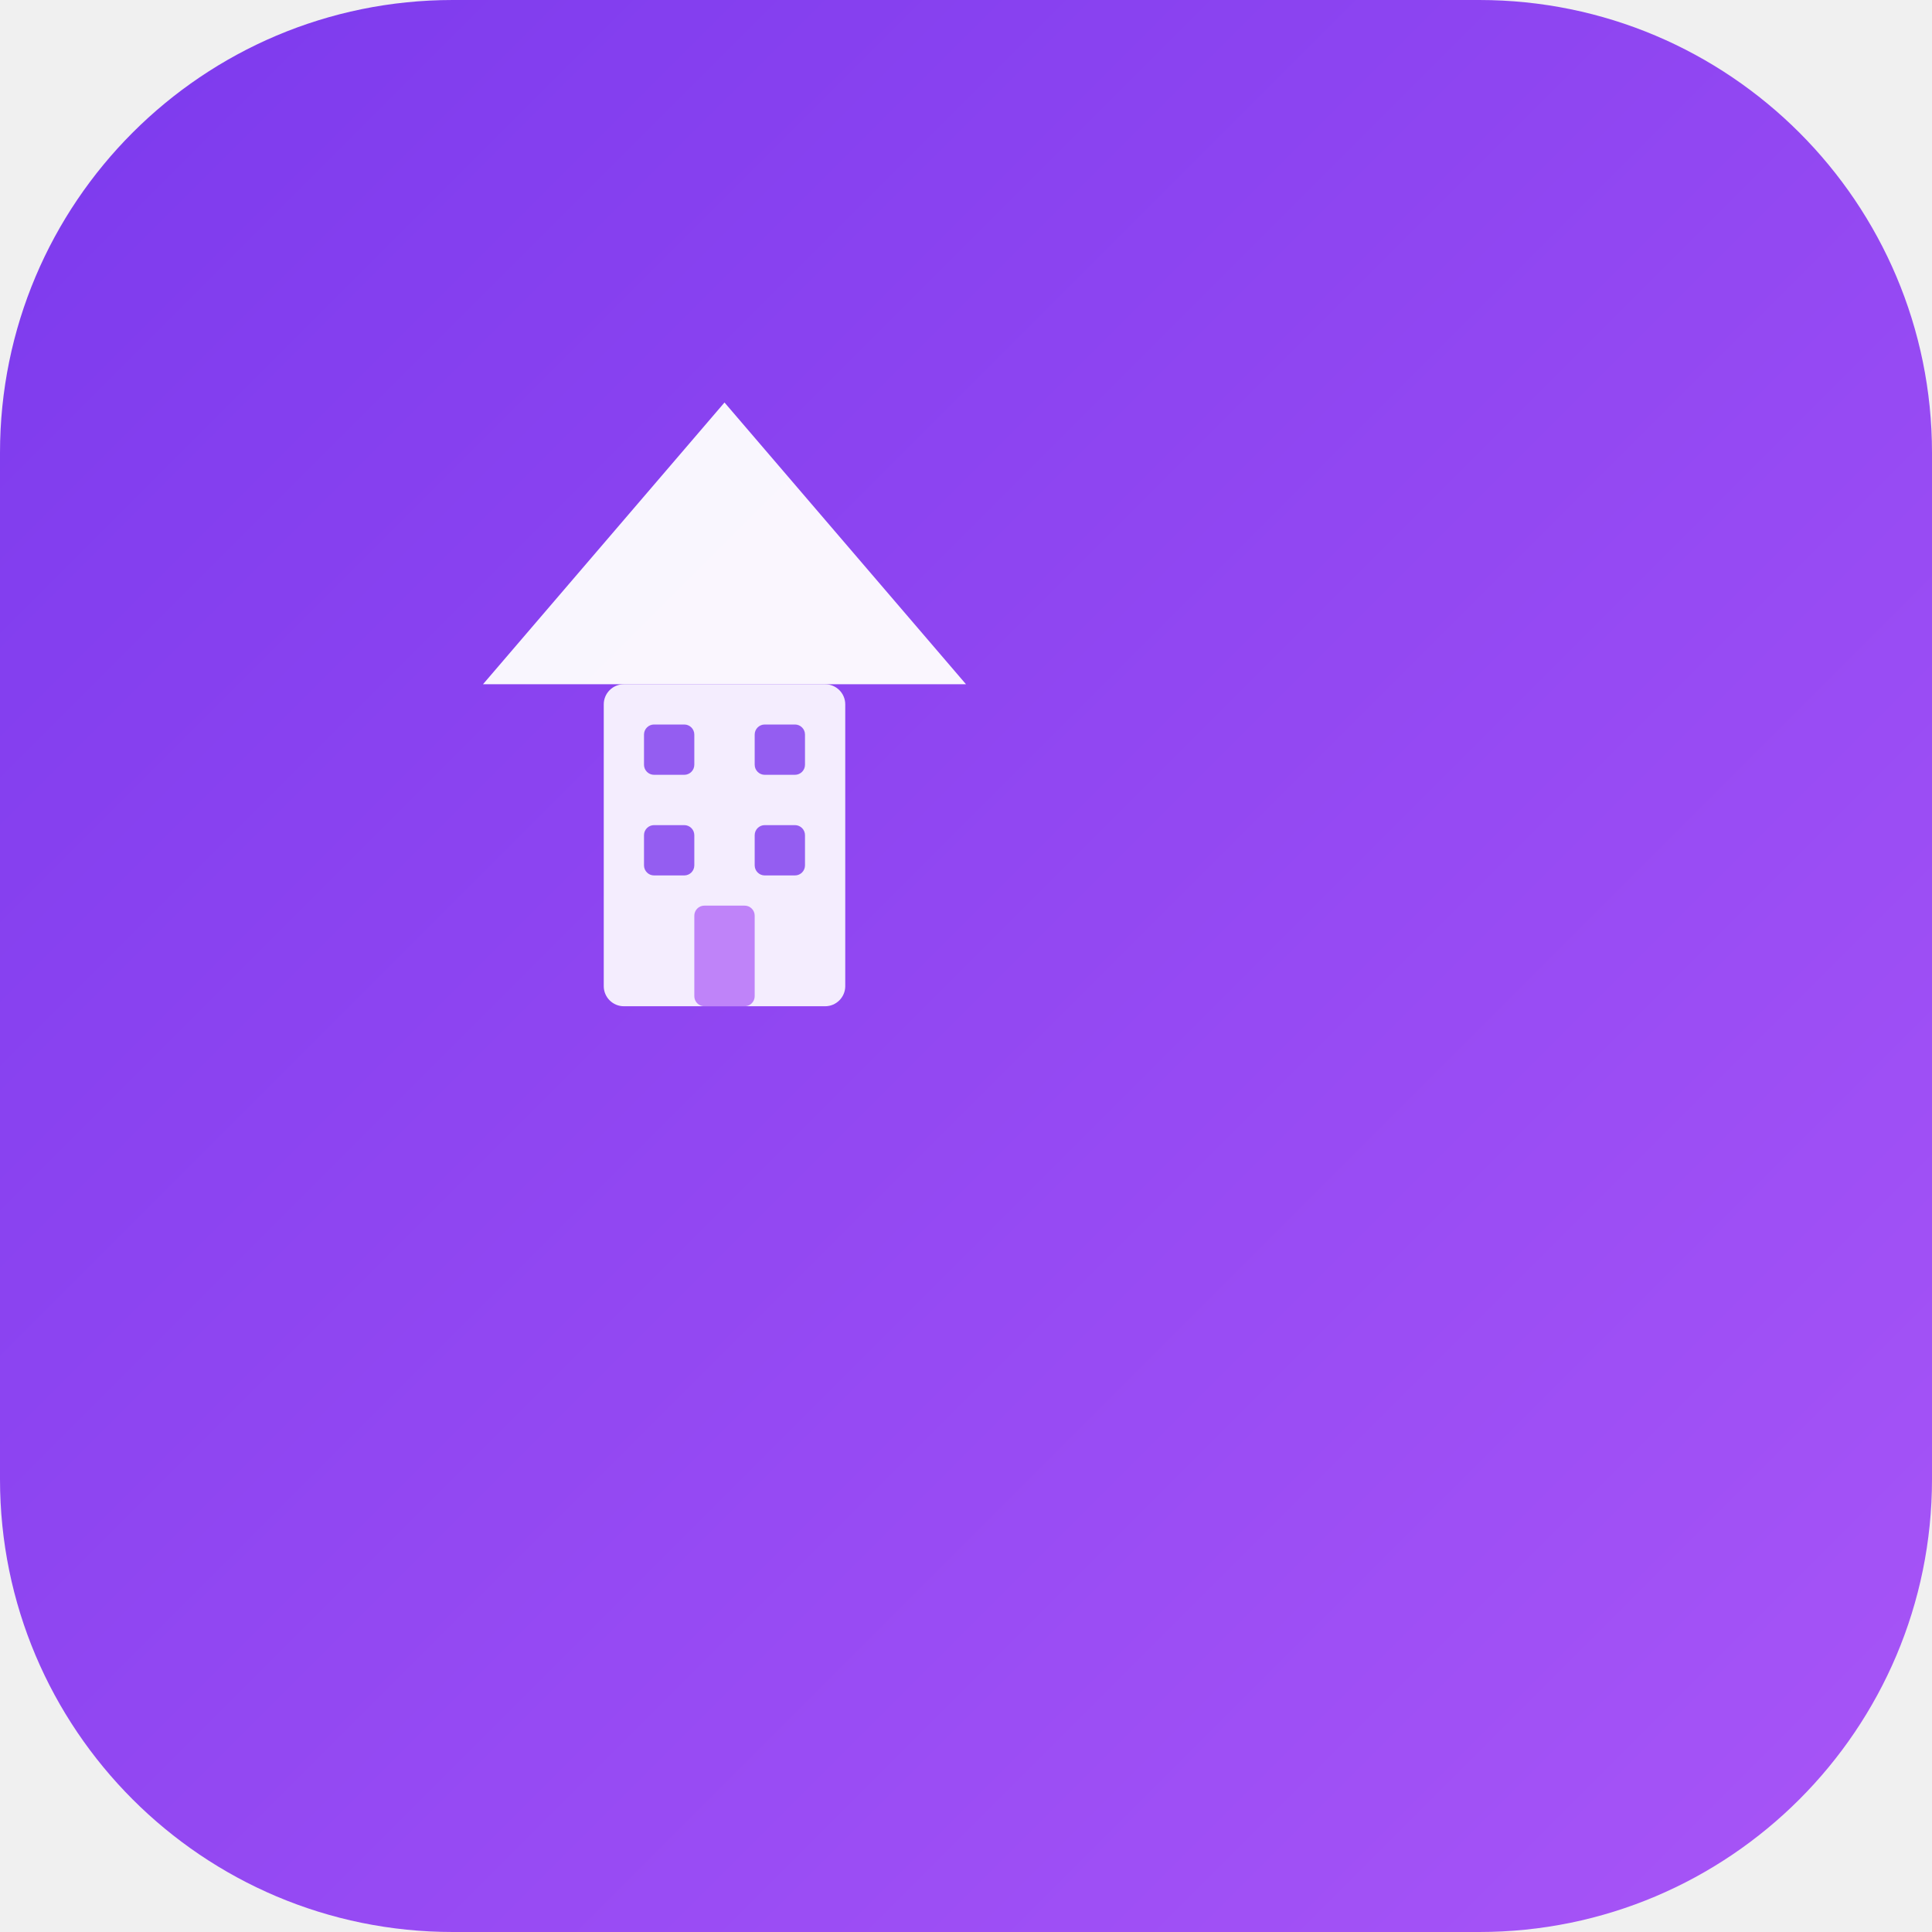
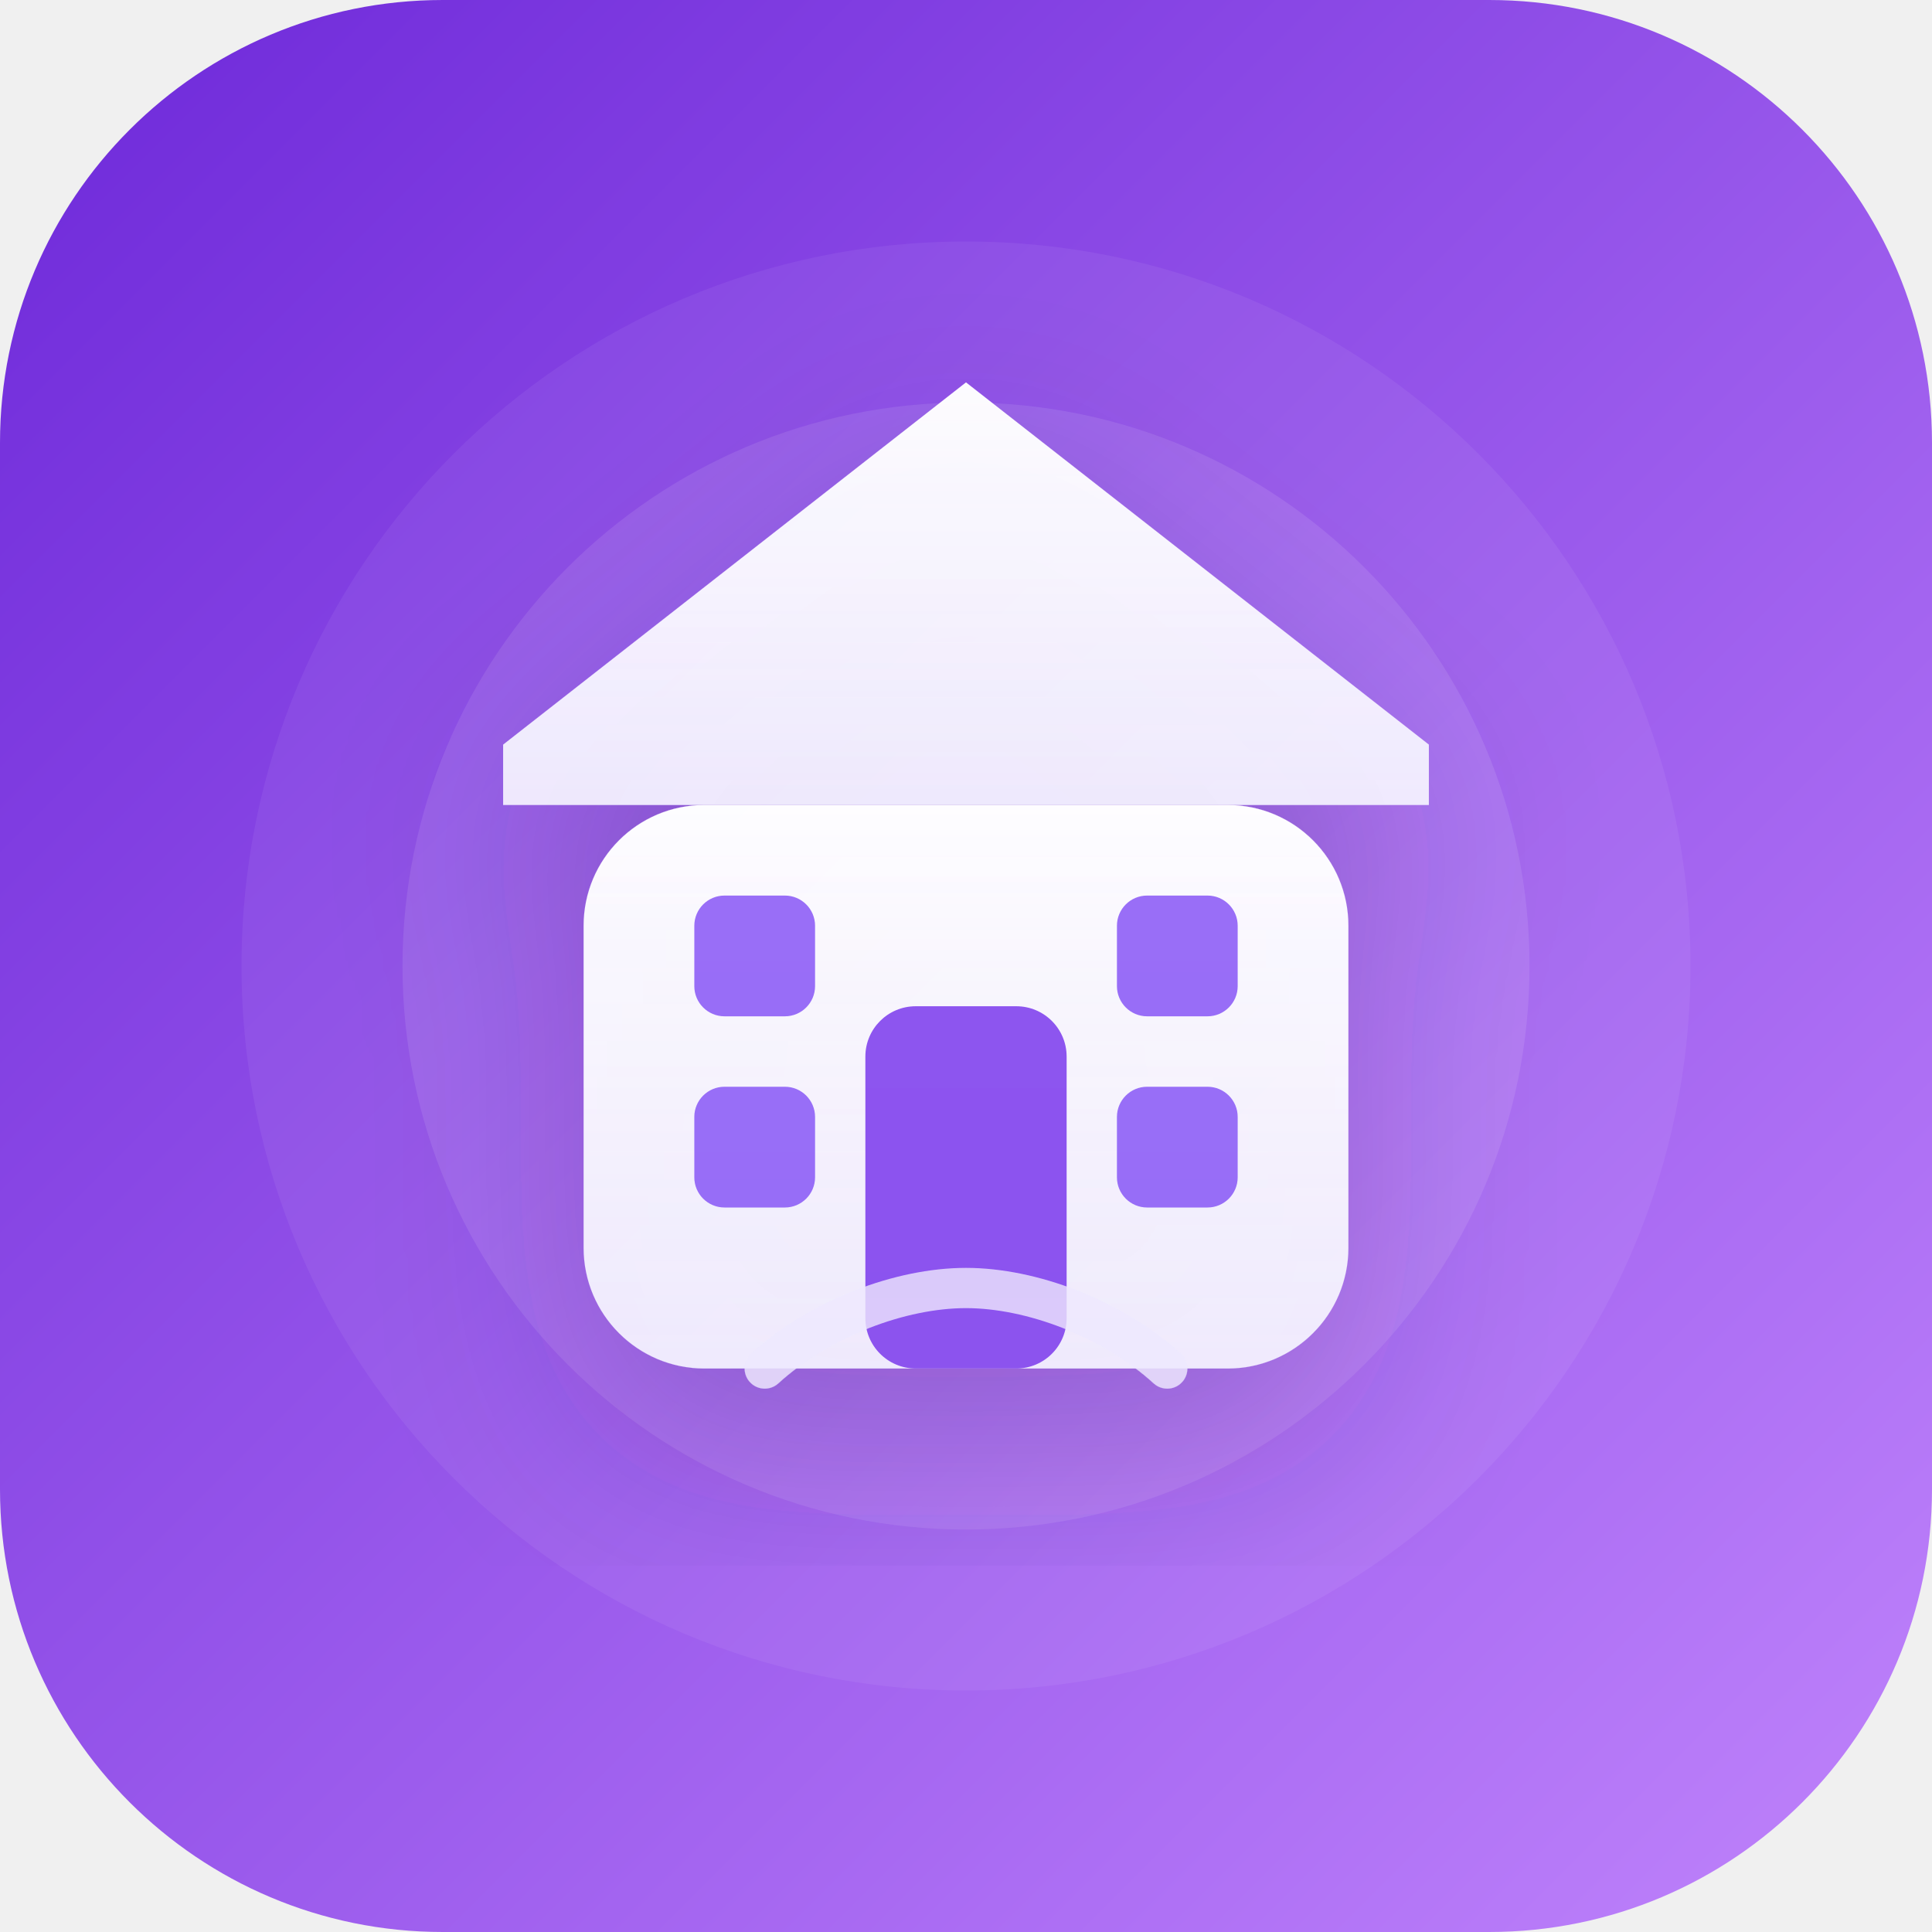
<svg xmlns="http://www.w3.org/2000/svg" viewBox="0 0 192 192">
  <defs>
    <linearGradient id="grad1" x1="0%" y1="0%" x2="100%" y2="100%">
-       <stop offset="0%" style="stop-color:#7c3aed;stop-opacity:1" />
-       <stop offset="100%" style="stop-color:#a855f7;stop-opacity:1" />
+       <stop offset="0%" style="stop-color:#6d28d9;stop-opacity:1" />
+       <stop offset="100%" style="stop-color:#c084fc;stop-opacity:1" />
    </linearGradient>
+     <linearGradient id="grad2" x1="0%" y1="0%" x2="0%" y2="100%">
+       <stop offset="0%" style="stop-color:#ffffff;stop-opacity:0.98" />
+       <stop offset="100%" style="stop-color:#f5f3ff;stop-opacity:0.92" />
+     </linearGradient>
+     <filter id="shadow" x="-20%" y="-20%" width="140%" height="140%">
+       <feDropShadow dx="0" dy="8" stdDeviation="10" flood-color="#3b0764" flood-opacity="0.22" />
+     </filter>
  </defs>
-   <rect width="192" height="192" rx="45" fill="url(#grad1)" />
-   <g transform="translate(48, 32)">
-     <path d="M 24 8 L 48 36 L 0 36 Z" fill="white" opacity="0.95" />
-     <rect x="12" y="36" width="24" height="32" rx="2" fill="white" opacity="0.9" />
-     <rect x="16" y="40" width="5" height="5" rx="1" fill="#7c3aed" opacity="0.8" />
-     <rect x="27" y="40" width="5" height="5" rx="1" fill="#7c3aed" opacity="0.8" />
-     <rect x="16" y="50" width="5" height="5" rx="1" fill="#7c3aed" opacity="0.8" />
-     <rect x="27" y="50" width="5" height="5" rx="1" fill="#7c3aed" opacity="0.8" />
-     <rect x="21" y="58" width="6" height="10" rx="1" fill="#a855f7" opacity="0.7" />
+   <rect width="192" height="192" rx="44" fill="url(#grad1)" />
+   <circle cx="96" cy="96" r="56" fill="white" opacity="0.10" />
+   <circle cx="96" cy="96" r="72" fill="white" opacity="0.06" />
+   <g filter="url(#shadow)">
+     <path d="M96 38L50 74v6h92v-6L96 38z" fill="url(#grad2)" />
+     <rect x="58" y="80" width="76" height="56" rx="12" fill="url(#grad2)" />
+     <rect x="86" y="100" width="20" height="36" rx="5" fill="#7c3aed" opacity="0.86" />
+     <rect x="69" y="89" width="12" height="12" rx="3" fill="#8b5cf6" opacity="0.88" />
+     <rect x="111" y="89" width="12" height="12" rx="3" fill="#8b5cf6" opacity="0.88" />
+     <rect x="69" y="108" width="12" height="12" rx="3" fill="#8b5cf6" opacity="0.88" />
+     <rect x="111" y="108" width="12" height="12" rx="3" fill="#8b5cf6" opacity="0.88" />
+     <path d="M76 136c5.5-5 13.5-8 20-8s14.5 3 20 8" fill="none" stroke="#ede9fe" stroke-width="4" stroke-linecap="round" opacity="0.8" />
  </g>
</svg>
